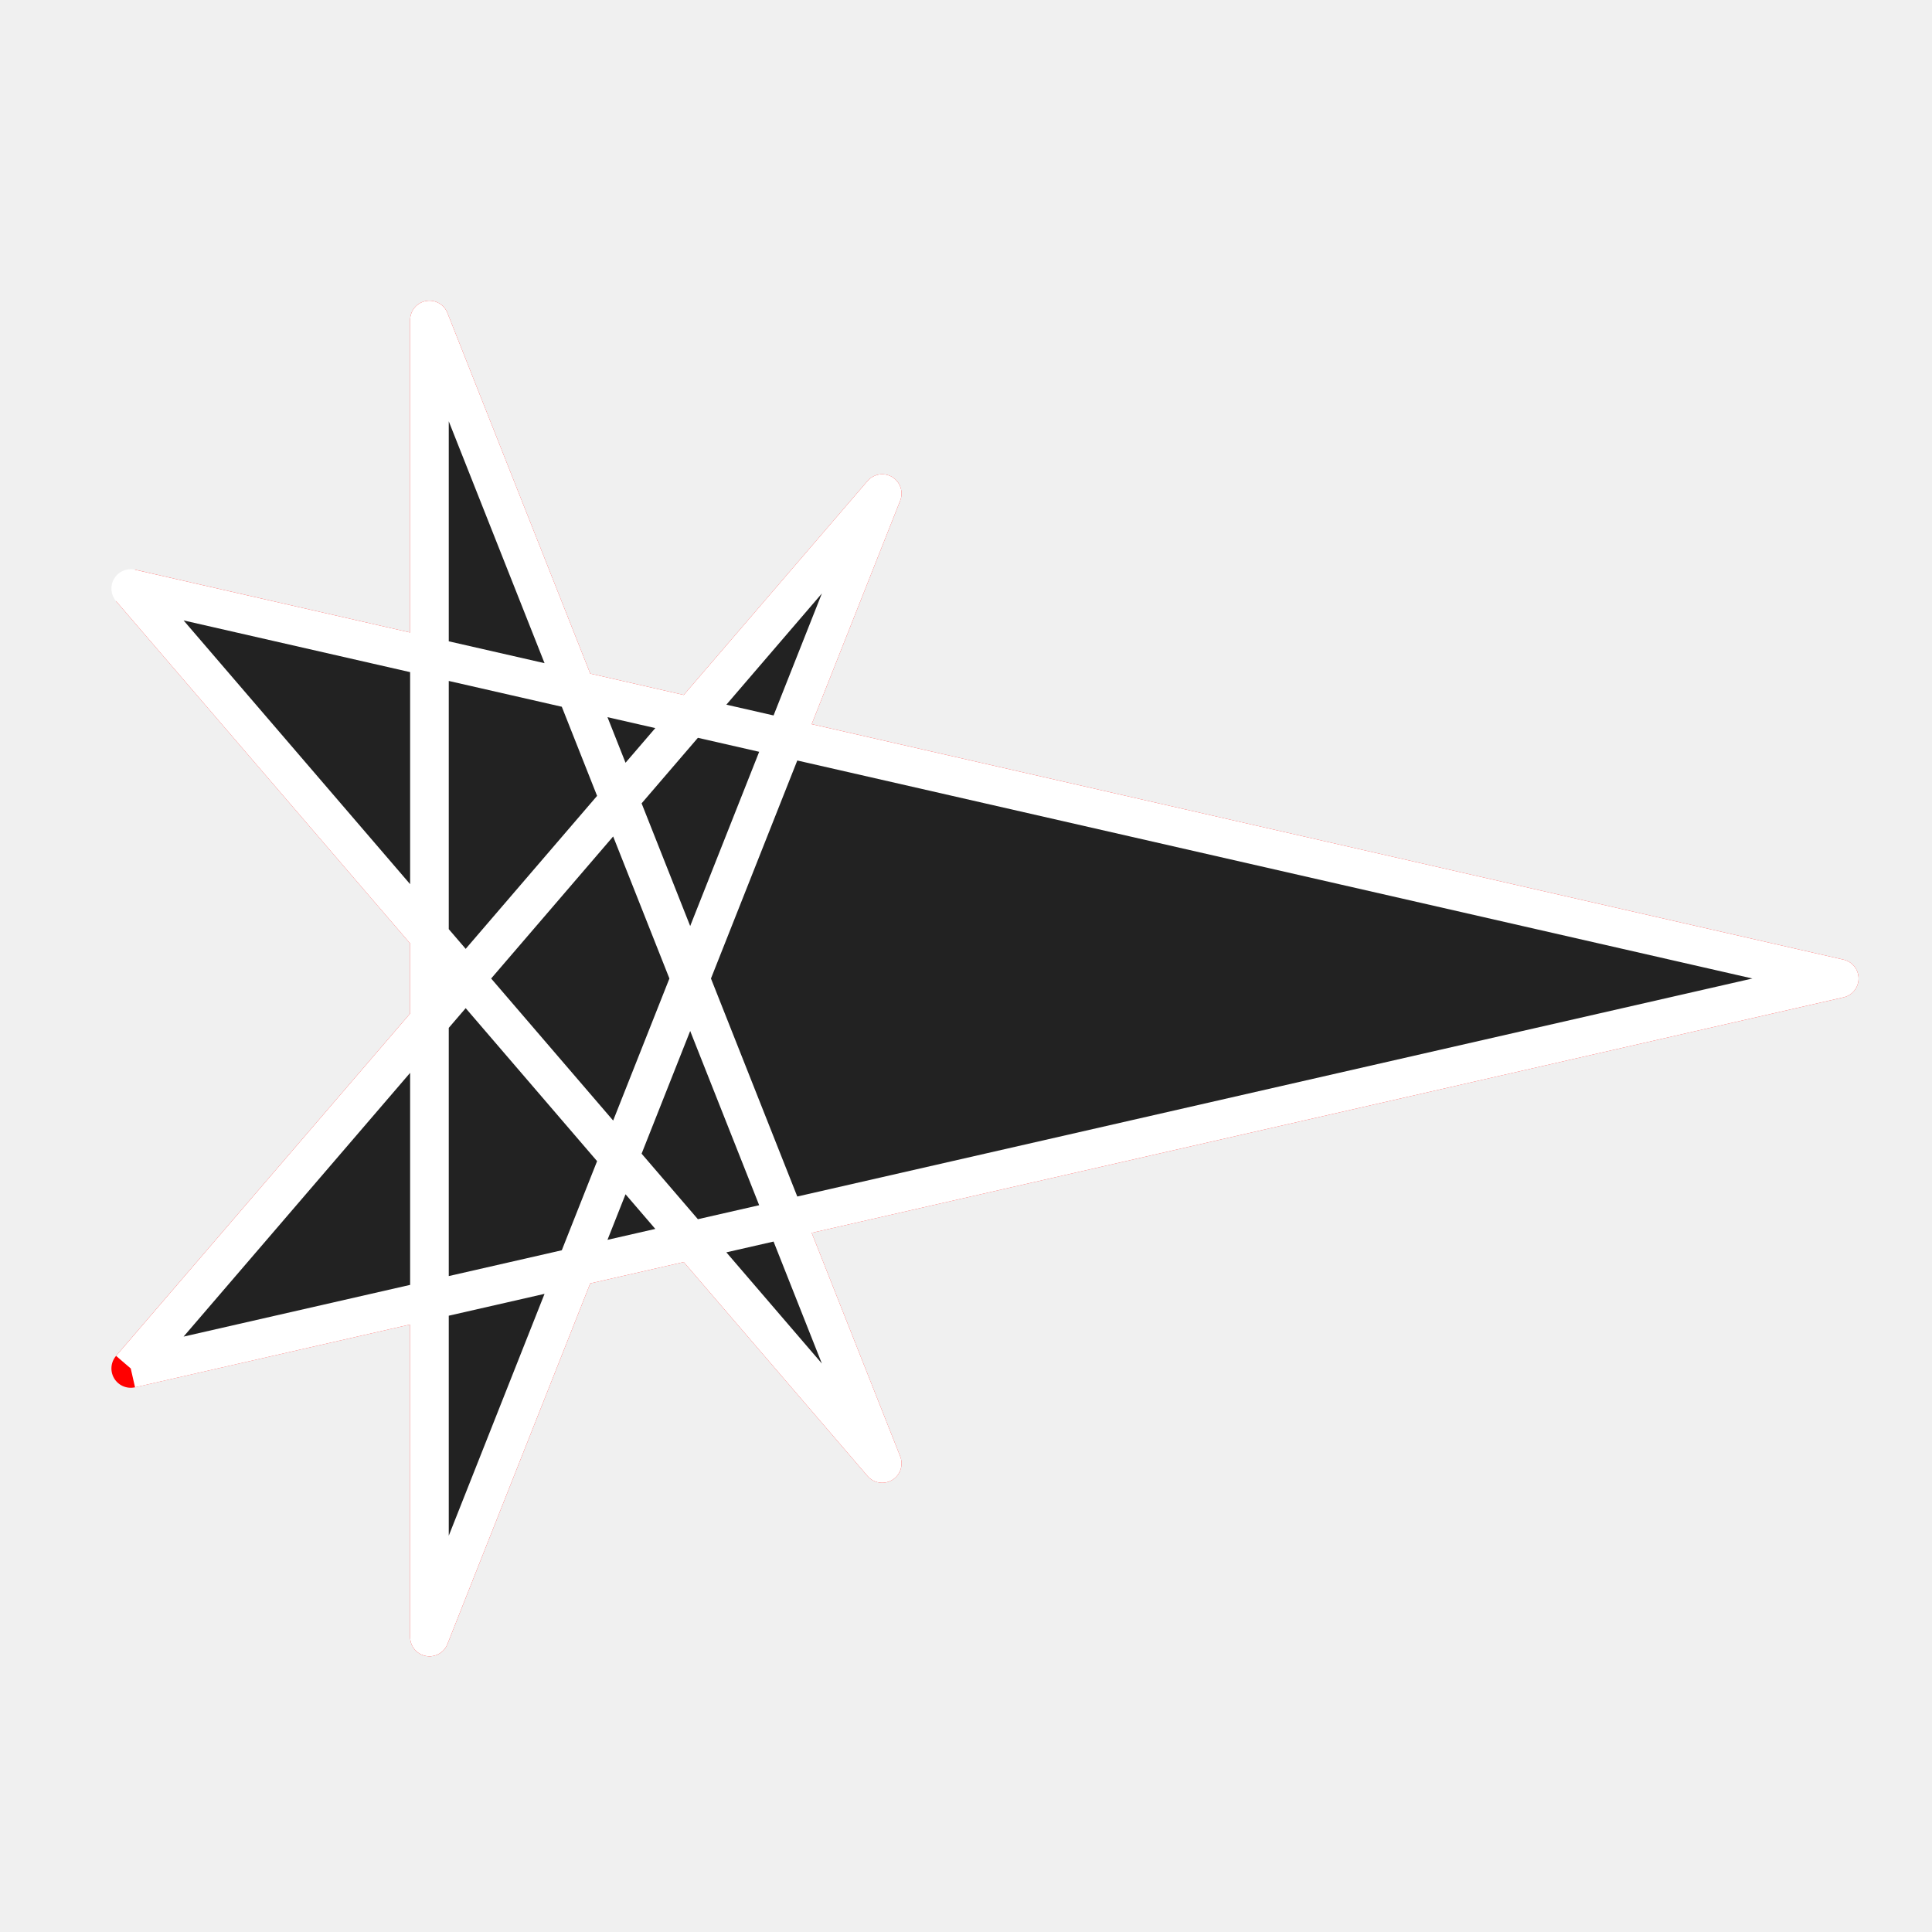
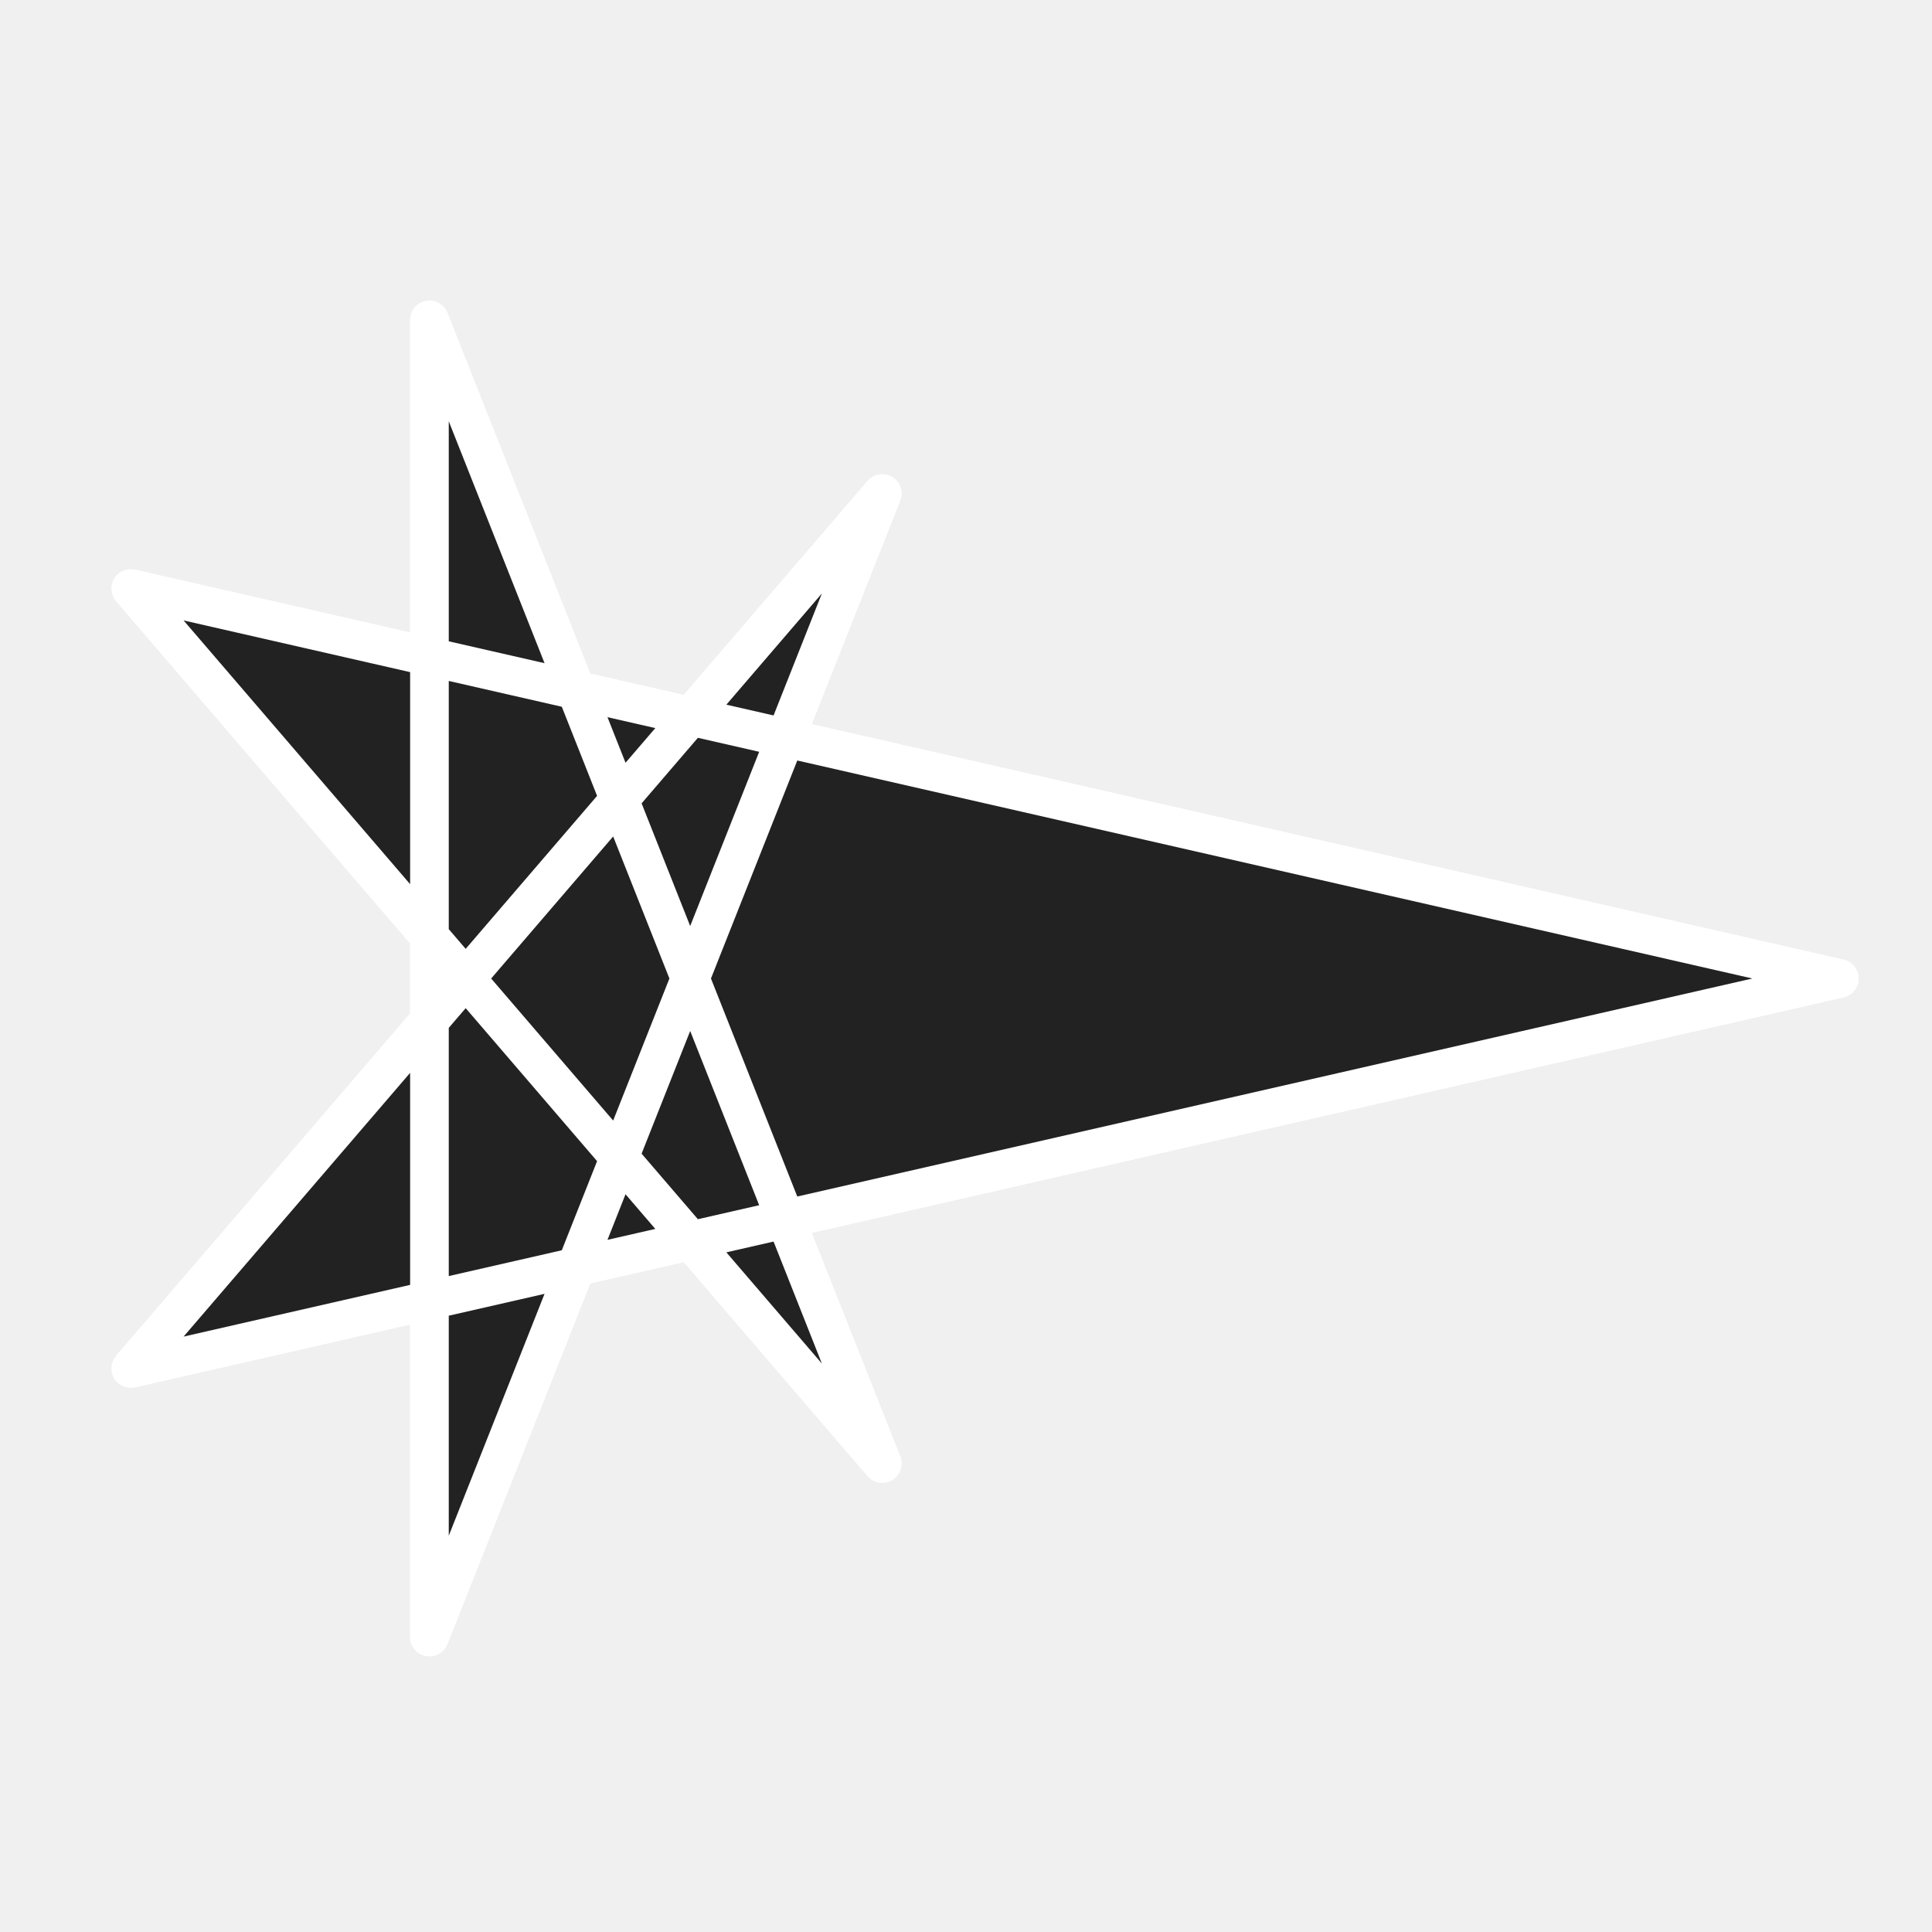
<svg xmlns="http://www.w3.org/2000/svg" width="100mm" height="100mm" viewBox="0 0 100 100" version="1.1" id="svg5">
  <defs id="defs2" />
  <g id="layer1" style="display:inline">
-     <path style="display:inline;fill:none;fill-opacity:0.753;stroke:#ff0000;stroke-width:2;stroke-linecap:butt;stroke-linejoin:round;stroke-miterlimit:4;stroke-dasharray:none;stroke-opacity:1" d="M 6.767,30.463 95.199,50.647 6.767,70.831 45.663,25.547 22.228,84.731 22.228,16.564 45.663,75.748 6.767,30.463" id="path3003" />
+     <path style="display:inline;fill:none;fill-opacity:0.753;stroke:#ffffff;stroke-width:2;stroke-linecap:butt;stroke-linejoin:round;stroke-miterlimit:4;stroke-dasharray:none;stroke-opacity:1" d="M 6.767,30.463 95.199,50.647 6.767,70.831 45.663,25.547 22.228,84.731 22.228,16.564 45.663,75.748 6.767,30.463" id="path3003" />
    <path style="display:inline;opacity:1;fill:#222222;fill-opacity:1;stroke:#ffffff;stroke-width:2;stroke-linecap:butt;stroke-linejoin:round;stroke-miterlimit:4;stroke-dasharray:none;stroke-opacity:1" d="M 6.767,70.832 95.199,50.647 6.767,30.463 45.663,75.748 22.228,16.564 l 2e-6,68.166 L 45.663,25.547 6.767,70.832" id="path8345" />
  </g>
</svg>
